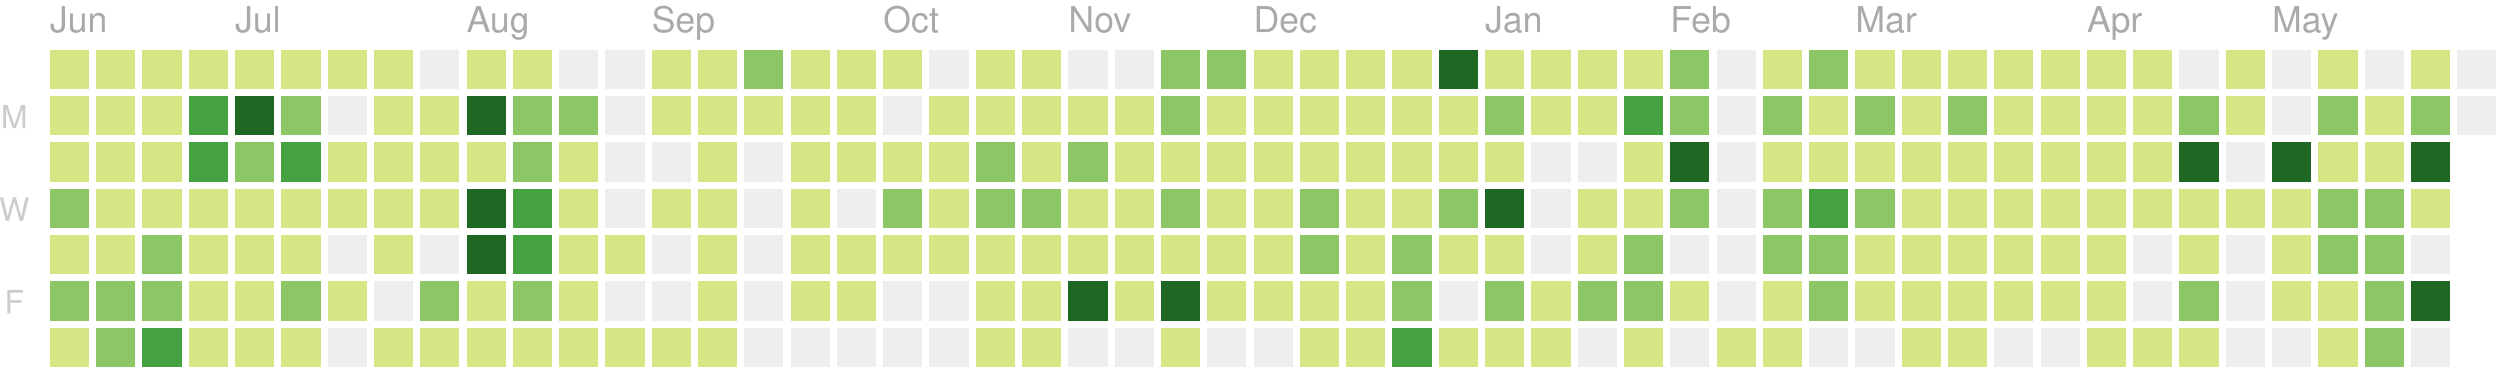
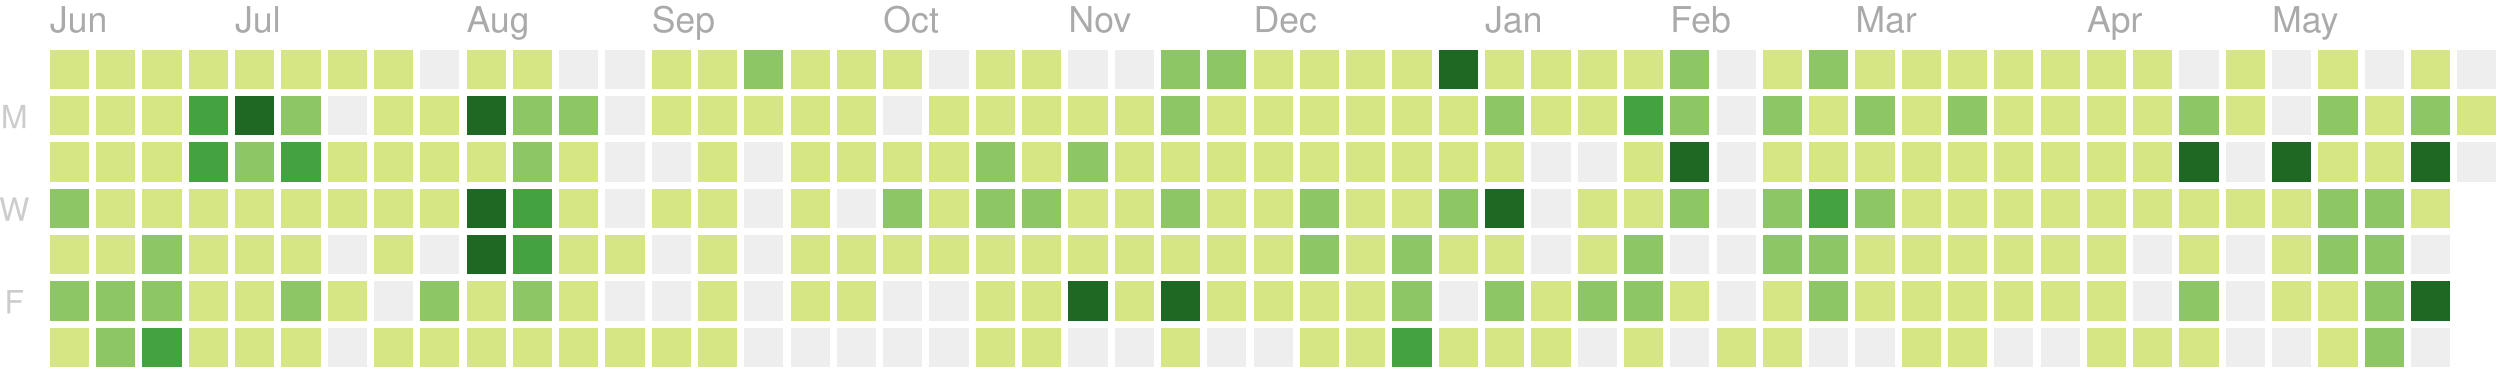
<svg xmlns="http://www.w3.org/2000/svg" version="1.1" width="702" height="104">
  <rect style="fill:#d6e685;shape-rendering:crispedges;" data-score="1" data-date="2018-06-03" x="14" y="14" width="11" height="11" />
  <rect style="fill:#d6e685;shape-rendering:crispedges;" data-score="1" data-date="2018-06-10" x="27" y="14" width="11" height="11" />
  <rect style="fill:#d6e685;shape-rendering:crispedges;" data-score="1" data-date="2018-06-17" x="40" y="14" width="11" height="11" />
  <rect style="fill:#d6e685;shape-rendering:crispedges;" data-score="8" data-date="2018-06-24" x="53" y="14" width="11" height="11" />
  <rect style="fill:#d6e685;shape-rendering:crispedges;" data-score="5" data-date="2018-07-01" x="66" y="14" width="11" height="11" />
  <rect style="fill:#d6e685;shape-rendering:crispedges;" data-score="3" data-date="2018-07-08" x="79" y="14" width="11" height="11" />
  <rect style="fill:#d6e685;shape-rendering:crispedges;" data-score="1" data-date="2018-07-15" x="92" y="14" width="11" height="11" />
  <rect style="fill:#d6e685;shape-rendering:crispedges;" data-score="2" data-date="2018-07-22" x="105" y="14" width="11" height="11" />
  <rect style="fill:#eeeeee;shape-rendering:crispedges;" data-score="0" data-date="2018-07-29" x="118" y="14" width="11" height="11" />
  <rect style="fill:#d6e685;shape-rendering:crispedges;" data-score="1" data-date="2018-08-05" x="131" y="14" width="11" height="11" />
  <rect style="fill:#d6e685;shape-rendering:crispedges;" data-score="3" data-date="2018-08-12" x="144" y="14" width="11" height="11" />
  <rect style="fill:#eeeeee;shape-rendering:crispedges;" data-score="0" data-date="2018-08-19" x="157" y="14" width="11" height="11" />
  <rect style="fill:#eeeeee;shape-rendering:crispedges;" data-score="0" data-date="2018-08-26" x="170" y="14" width="11" height="11" />
  <rect style="fill:#d6e685;shape-rendering:crispedges;" data-score="1" data-date="2018-09-02" x="183" y="14" width="11" height="11" />
  <rect style="fill:#d6e685;shape-rendering:crispedges;" data-score="5" data-date="2018-09-09" x="196" y="14" width="11" height="11" />
  <rect style="fill:#8cc665;shape-rendering:crispedges;" data-score="15" data-date="2018-09-16" x="209" y="14" width="11" height="11" />
  <rect style="fill:#d6e685;shape-rendering:crispedges;" data-score="6" data-date="2018-09-23" x="222" y="14" width="11" height="11" />
  <rect style="fill:#d6e685;shape-rendering:crispedges;" data-score="1" data-date="2018-09-30" x="235" y="14" width="11" height="11" />
  <rect style="fill:#d6e685;shape-rendering:crispedges;" data-score="2" data-date="2018-10-07" x="248" y="14" width="11" height="11" />
  <rect style="fill:#eeeeee;shape-rendering:crispedges;" data-score="0" data-date="2018-10-14" x="261" y="14" width="11" height="11" />
  <rect style="fill:#d6e685;shape-rendering:crispedges;" data-score="1" data-date="2018-10-21" x="274" y="14" width="11" height="11" />
  <rect style="fill:#d6e685;shape-rendering:crispedges;" data-score="10" data-date="2018-10-28" x="287" y="14" width="11" height="11" />
  <rect style="fill:#eeeeee;shape-rendering:crispedges;" data-score="0" data-date="2018-11-04" x="300" y="14" width="11" height="11" />
  <rect style="fill:#eeeeee;shape-rendering:crispedges;" data-score="0" data-date="2018-11-11" x="313" y="14" width="11" height="11" />
  <rect style="fill:#8cc665;shape-rendering:crispedges;" data-score="15" data-date="2018-11-18" x="326" y="14" width="11" height="11" />
  <rect style="fill:#8cc665;shape-rendering:crispedges;" data-score="17" data-date="2018-11-25" x="339" y="14" width="11" height="11" />
  <rect style="fill:#d6e685;shape-rendering:crispedges;" data-score="4" data-date="2018-12-02" x="352" y="14" width="11" height="11" />
  <rect style="fill:#d6e685;shape-rendering:crispedges;" data-score="2" data-date="2018-12-09" x="365" y="14" width="11" height="11" />
  <rect style="fill:#d6e685;shape-rendering:crispedges;" data-score="3" data-date="2018-12-16" x="378" y="14" width="11" height="11" />
  <rect style="fill:#d6e685;shape-rendering:crispedges;" data-score="4" data-date="2018-12-23" x="391" y="14" width="11" height="11" />
  <rect style="fill:#1e6823;shape-rendering:crispedges;" data-score="82" data-date="2018-12-30" x="404" y="14" width="11" height="11" />
  <rect style="fill:#d6e685;shape-rendering:crispedges;" data-score="7" data-date="2019-01-06" x="417" y="14" width="11" height="11" />
  <rect style="fill:#d6e685;shape-rendering:crispedges;" data-score="1" data-date="2019-01-13" x="430" y="14" width="11" height="11" />
  <rect style="fill:#d6e685;shape-rendering:crispedges;" data-score="8" data-date="2019-01-20" x="443" y="14" width="11" height="11" />
  <rect style="fill:#d6e685;shape-rendering:crispedges;" data-score="7" data-date="2019-01-27" x="456" y="14" width="11" height="11" />
  <rect style="fill:#8cc665;shape-rendering:crispedges;" data-score="20" data-date="2019-02-03" x="469" y="14" width="11" height="11" />
  <rect style="fill:#eeeeee;shape-rendering:crispedges;" data-score="0" data-date="2019-02-10" x="482" y="14" width="11" height="11" />
  <rect style="fill:#d6e685;shape-rendering:crispedges;" data-score="2" data-date="2019-02-17" x="495" y="14" width="11" height="11" />
  <rect style="fill:#8cc665;shape-rendering:crispedges;" data-score="13" data-date="2019-02-24" x="508" y="14" width="11" height="11" />
  <rect style="fill:#d6e685;shape-rendering:crispedges;" data-score="6" data-date="2019-03-03" x="521" y="14" width="11" height="11" />
  <rect style="fill:#d6e685;shape-rendering:crispedges;" data-score="6" data-date="2019-03-10" x="534" y="14" width="11" height="11" />
  <rect style="fill:#d6e685;shape-rendering:crispedges;" data-score="1" data-date="2019-03-17" x="547" y="14" width="11" height="11" />
  <rect style="fill:#d6e685;shape-rendering:crispedges;" data-score="4" data-date="2019-03-24" x="560" y="14" width="11" height="11" />
  <rect style="fill:#d6e685;shape-rendering:crispedges;" data-score="3" data-date="2019-03-31" x="573" y="14" width="11" height="11" />
  <rect style="fill:#d6e685;shape-rendering:crispedges;" data-score="2" data-date="2019-04-07" x="586" y="14" width="11" height="11" />
  <rect style="fill:#d6e685;shape-rendering:crispedges;" data-score="3" data-date="2019-04-14" x="599" y="14" width="11" height="11" />
  <rect style="fill:#eeeeee;shape-rendering:crispedges;" data-score="0" data-date="2019-04-21" x="612" y="14" width="11" height="11" />
  <rect style="fill:#d6e685;shape-rendering:crispedges;" data-score="9" data-date="2019-04-28" x="625" y="14" width="11" height="11" />
  <rect style="fill:#eeeeee;shape-rendering:crispedges;" data-score="0" data-date="2019-05-05" x="638" y="14" width="11" height="11" />
  <rect style="fill:#d6e685;shape-rendering:crispedges;" data-score="6" data-date="2019-05-12" x="651" y="14" width="11" height="11" />
  <rect style="fill:#eeeeee;shape-rendering:crispedges;" data-score="0" data-date="2019-05-19" x="664" y="14" width="11" height="11" />
  <rect style="fill:#d6e685;shape-rendering:crispedges;" data-score="4" data-date="2019-05-26" x="677" y="14" width="11" height="11" />
  <rect style="fill:#eeeeee;shape-rendering:crispedges;" data-score="0" data-date="2019-06-02" x="690" y="14" width="11" height="11" />
  <rect style="fill:#d6e685;shape-rendering:crispedges;" data-score="1" data-date="2018-06-04" x="14" y="27" width="11" height="11" />
  <rect style="fill:#d6e685;shape-rendering:crispedges;" data-score="4" data-date="2018-06-11" x="27" y="27" width="11" height="11" />
  <rect style="fill:#d6e685;shape-rendering:crispedges;" data-score="4" data-date="2018-06-18" x="40" y="27" width="11" height="11" />
  <rect style="fill:#44a340;shape-rendering:crispedges;" data-score="22" data-date="2018-06-25" x="53" y="27" width="11" height="11" />
  <rect style="fill:#1e6823;shape-rendering:crispedges;" data-score="31" data-date="2018-07-02" x="66" y="27" width="11" height="11" />
  <rect style="fill:#8cc665;shape-rendering:crispedges;" data-score="13" data-date="2018-07-09" x="79" y="27" width="11" height="11" />
  <rect style="fill:#eeeeee;shape-rendering:crispedges;" data-score="0" data-date="2018-07-16" x="92" y="27" width="11" height="11" />
  <rect style="fill:#d6e685;shape-rendering:crispedges;" data-score="3" data-date="2018-07-23" x="105" y="27" width="11" height="11" />
  <rect style="fill:#d6e685;shape-rendering:crispedges;" data-score="8" data-date="2018-07-30" x="118" y="27" width="11" height="11" />
  <rect style="fill:#1e6823;shape-rendering:crispedges;" data-score="42" data-date="2018-08-06" x="131" y="27" width="11" height="11" />
  <rect style="fill:#8cc665;shape-rendering:crispedges;" data-score="16" data-date="2018-08-13" x="144" y="27" width="11" height="11" />
  <rect style="fill:#8cc665;shape-rendering:crispedges;" data-score="14" data-date="2018-08-20" x="157" y="27" width="11" height="11" />
  <rect style="fill:#eeeeee;shape-rendering:crispedges;" data-score="0" data-date="2018-08-27" x="170" y="27" width="11" height="11" />
  <rect style="fill:#d6e685;shape-rendering:crispedges;" data-score="2" data-date="2018-09-03" x="183" y="27" width="11" height="11" />
  <rect style="fill:#d6e685;shape-rendering:crispedges;" data-score="4" data-date="2018-09-10" x="196" y="27" width="11" height="11" />
  <rect style="fill:#d6e685;shape-rendering:crispedges;" data-score="1" data-date="2018-09-17" x="209" y="27" width="11" height="11" />
  <rect style="fill:#d6e685;shape-rendering:crispedges;" data-score="7" data-date="2018-09-24" x="222" y="27" width="11" height="11" />
  <rect style="fill:#d6e685;shape-rendering:crispedges;" data-score="3" data-date="2018-10-01" x="235" y="27" width="11" height="11" />
  <rect style="fill:#eeeeee;shape-rendering:crispedges;" data-score="0" data-date="2018-10-08" x="248" y="27" width="11" height="11" />
  <rect style="fill:#d6e685;shape-rendering:crispedges;" data-score="1" data-date="2018-10-15" x="261" y="27" width="11" height="11" />
  <rect style="fill:#d6e685;shape-rendering:crispedges;" data-score="1" data-date="2018-10-22" x="274" y="27" width="11" height="11" />
  <rect style="fill:#d6e685;shape-rendering:crispedges;" data-score="9" data-date="2018-10-29" x="287" y="27" width="11" height="11" />
  <rect style="fill:#d6e685;shape-rendering:crispedges;" data-score="6" data-date="2018-11-05" x="300" y="27" width="11" height="11" />
  <rect style="fill:#d6e685;shape-rendering:crispedges;" data-score="10" data-date="2018-11-12" x="313" y="27" width="11" height="11" />
  <rect style="fill:#8cc665;shape-rendering:crispedges;" data-score="11" data-date="2018-11-19" x="326" y="27" width="11" height="11" />
  <rect style="fill:#d6e685;shape-rendering:crispedges;" data-score="10" data-date="2018-11-26" x="339" y="27" width="11" height="11" />
  <rect style="fill:#d6e685;shape-rendering:crispedges;" data-score="4" data-date="2018-12-03" x="352" y="27" width="11" height="11" />
  <rect style="fill:#d6e685;shape-rendering:crispedges;" data-score="8" data-date="2018-12-10" x="365" y="27" width="11" height="11" />
  <rect style="fill:#d6e685;shape-rendering:crispedges;" data-score="10" data-date="2018-12-17" x="378" y="27" width="11" height="11" />
  <rect style="fill:#d6e685;shape-rendering:crispedges;" data-score="4" data-date="2018-12-24" x="391" y="27" width="11" height="11" />
  <rect style="fill:#d6e685;shape-rendering:crispedges;" data-score="8" data-date="2018-12-31" x="404" y="27" width="11" height="11" />
  <rect style="fill:#8cc665;shape-rendering:crispedges;" data-score="12" data-date="2019-01-07" x="417" y="27" width="11" height="11" />
  <rect style="fill:#d6e685;shape-rendering:crispedges;" data-score="2" data-date="2019-01-14" x="430" y="27" width="11" height="11" />
  <rect style="fill:#d6e685;shape-rendering:crispedges;" data-score="6" data-date="2019-01-21" x="443" y="27" width="11" height="11" />
  <rect style="fill:#44a340;shape-rendering:crispedges;" data-score="26" data-date="2019-01-28" x="456" y="27" width="11" height="11" />
  <rect style="fill:#8cc665;shape-rendering:crispedges;" data-score="17" data-date="2019-02-04" x="469" y="27" width="11" height="11" />
  <rect style="fill:#eeeeee;shape-rendering:crispedges;" data-score="0" data-date="2019-02-11" x="482" y="27" width="11" height="11" />
  <rect style="fill:#8cc665;shape-rendering:crispedges;" data-score="14" data-date="2019-02-18" x="495" y="27" width="11" height="11" />
  <rect style="fill:#d6e685;shape-rendering:crispedges;" data-score="3" data-date="2019-02-25" x="508" y="27" width="11" height="11" />
  <rect style="fill:#8cc665;shape-rendering:crispedges;" data-score="11" data-date="2019-03-04" x="521" y="27" width="11" height="11" />
  <rect style="fill:#d6e685;shape-rendering:crispedges;" data-score="5" data-date="2019-03-11" x="534" y="27" width="11" height="11" />
  <rect style="fill:#8cc665;shape-rendering:crispedges;" data-score="11" data-date="2019-03-18" x="547" y="27" width="11" height="11" />
  <rect style="fill:#d6e685;shape-rendering:crispedges;" data-score="4" data-date="2019-03-25" x="560" y="27" width="11" height="11" />
  <rect style="fill:#d6e685;shape-rendering:crispedges;" data-score="2" data-date="2019-04-01" x="573" y="27" width="11" height="11" />
  <rect style="fill:#d6e685;shape-rendering:crispedges;" data-score="2" data-date="2019-04-08" x="586" y="27" width="11" height="11" />
  <rect style="fill:#d6e685;shape-rendering:crispedges;" data-score="2" data-date="2019-04-15" x="599" y="27" width="11" height="11" />
  <rect style="fill:#8cc665;shape-rendering:crispedges;" data-score="14" data-date="2019-04-22" x="612" y="27" width="11" height="11" />
  <rect style="fill:#d6e685;shape-rendering:crispedges;" data-score="7" data-date="2019-04-29" x="625" y="27" width="11" height="11" />
  <rect style="fill:#eeeeee;shape-rendering:crispedges;" data-score="0" data-date="2019-05-06" x="638" y="27" width="11" height="11" />
  <rect style="fill:#8cc665;shape-rendering:crispedges;" data-score="17" data-date="2019-05-13" x="651" y="27" width="11" height="11" />
  <rect style="fill:#d6e685;shape-rendering:crispedges;" data-score="7" data-date="2019-05-20" x="664" y="27" width="11" height="11" />
  <rect style="fill:#8cc665;shape-rendering:crispedges;" data-score="11" data-date="2019-05-27" x="677" y="27" width="11" height="11" />
-   <rect style="fill:#eeeeee;shape-rendering:crispedges;" data-score="0" data-date="2019-06-03" x="690" y="27" width="11" height="11" />
+   <rect style="fill:#d6e685;shape-rendering:crispedges;" data-score="2" data-date="2019-06-03" x="690" y="27" width="11" height="11" />
  <rect style="fill:#d6e685;shape-rendering:crispedges;" data-score="8" data-date="2018-06-05" x="14" y="40" width="11" height="11" />
  <rect style="fill:#d6e685;shape-rendering:crispedges;" data-score="7" data-date="2018-06-12" x="27" y="40" width="11" height="11" />
  <rect style="fill:#d6e685;shape-rendering:crispedges;" data-score="4" data-date="2018-06-19" x="40" y="40" width="11" height="11" />
  <rect style="fill:#44a340;shape-rendering:crispedges;" data-score="24" data-date="2018-06-26" x="53" y="40" width="11" height="11" />
  <rect style="fill:#8cc665;shape-rendering:crispedges;" data-score="18" data-date="2018-07-03" x="66" y="40" width="11" height="11" />
  <rect style="fill:#44a340;shape-rendering:crispedges;" data-score="25" data-date="2018-07-10" x="79" y="40" width="11" height="11" />
  <rect style="fill:#d6e685;shape-rendering:crispedges;" data-score="4" data-date="2018-07-17" x="92" y="40" width="11" height="11" />
  <rect style="fill:#d6e685;shape-rendering:crispedges;" data-score="5" data-date="2018-07-24" x="105" y="40" width="11" height="11" />
  <rect style="fill:#d6e685;shape-rendering:crispedges;" data-score="6" data-date="2018-07-31" x="118" y="40" width="11" height="11" />
  <rect style="fill:#d6e685;shape-rendering:crispedges;" data-score="9" data-date="2018-08-07" x="131" y="40" width="11" height="11" />
  <rect style="fill:#8cc665;shape-rendering:crispedges;" data-score="17" data-date="2018-08-14" x="144" y="40" width="11" height="11" />
  <rect style="fill:#d6e685;shape-rendering:crispedges;" data-score="6" data-date="2018-08-21" x="157" y="40" width="11" height="11" />
  <rect style="fill:#eeeeee;shape-rendering:crispedges;" data-score="0" data-date="2018-08-28" x="170" y="40" width="11" height="11" />
  <rect style="fill:#eeeeee;shape-rendering:crispedges;" data-score="0" data-date="2018-09-04" x="183" y="40" width="11" height="11" />
  <rect style="fill:#d6e685;shape-rendering:crispedges;" data-score="5" data-date="2018-09-11" x="196" y="40" width="11" height="11" />
  <rect style="fill:#eeeeee;shape-rendering:crispedges;" data-score="0" data-date="2018-09-18" x="209" y="40" width="11" height="11" />
  <rect style="fill:#d6e685;shape-rendering:crispedges;" data-score="1" data-date="2018-09-25" x="222" y="40" width="11" height="11" />
  <rect style="fill:#d6e685;shape-rendering:crispedges;" data-score="10" data-date="2018-10-02" x="235" y="40" width="11" height="11" />
  <rect style="fill:#d6e685;shape-rendering:crispedges;" data-score="5" data-date="2018-10-09" x="248" y="40" width="11" height="11" />
  <rect style="fill:#d6e685;shape-rendering:crispedges;" data-score="5" data-date="2018-10-16" x="261" y="40" width="11" height="11" />
  <rect style="fill:#8cc665;shape-rendering:crispedges;" data-score="13" data-date="2018-10-23" x="274" y="40" width="11" height="11" />
  <rect style="fill:#d6e685;shape-rendering:crispedges;" data-score="9" data-date="2018-10-30" x="287" y="40" width="11" height="11" />
  <rect style="fill:#8cc665;shape-rendering:crispedges;" data-score="19" data-date="2018-11-06" x="300" y="40" width="11" height="11" />
  <rect style="fill:#d6e685;shape-rendering:crispedges;" data-score="1" data-date="2018-11-13" x="313" y="40" width="11" height="11" />
  <rect style="fill:#d6e685;shape-rendering:crispedges;" data-score="8" data-date="2018-11-20" x="326" y="40" width="11" height="11" />
  <rect style="fill:#d6e685;shape-rendering:crispedges;" data-score="6" data-date="2018-11-27" x="339" y="40" width="11" height="11" />
  <rect style="fill:#d6e685;shape-rendering:crispedges;" data-score="7" data-date="2018-12-04" x="352" y="40" width="11" height="11" />
  <rect style="fill:#d6e685;shape-rendering:crispedges;" data-score="5" data-date="2018-12-11" x="365" y="40" width="11" height="11" />
  <rect style="fill:#d6e685;shape-rendering:crispedges;" data-score="7" data-date="2018-12-18" x="378" y="40" width="11" height="11" />
  <rect style="fill:#d6e685;shape-rendering:crispedges;" data-score="2" data-date="2018-12-25" x="391" y="40" width="11" height="11" />
  <rect style="fill:#d6e685;shape-rendering:crispedges;" data-score="10" data-date="2019-01-01" x="404" y="40" width="11" height="11" />
  <rect style="fill:#d6e685;shape-rendering:crispedges;" data-score="4" data-date="2019-01-08" x="417" y="40" width="11" height="11" />
  <rect style="fill:#eeeeee;shape-rendering:crispedges;" data-score="0" data-date="2019-01-15" x="430" y="40" width="11" height="11" />
  <rect style="fill:#eeeeee;shape-rendering:crispedges;" data-score="0" data-date="2019-01-22" x="443" y="40" width="11" height="11" />
  <rect style="fill:#d6e685;shape-rendering:crispedges;" data-score="9" data-date="2019-01-29" x="456" y="40" width="11" height="11" />
  <rect style="fill:#1e6823;shape-rendering:crispedges;" data-score="35" data-date="2019-02-05" x="469" y="40" width="11" height="11" />
  <rect style="fill:#eeeeee;shape-rendering:crispedges;" data-score="0" data-date="2019-02-12" x="482" y="40" width="11" height="11" />
  <rect style="fill:#d6e685;shape-rendering:crispedges;" data-score="2" data-date="2019-02-19" x="495" y="40" width="11" height="11" />
  <rect style="fill:#d6e685;shape-rendering:crispedges;" data-score="3" data-date="2019-02-26" x="508" y="40" width="11" height="11" />
  <rect style="fill:#d6e685;shape-rendering:crispedges;" data-score="3" data-date="2019-03-05" x="521" y="40" width="11" height="11" />
  <rect style="fill:#d6e685;shape-rendering:crispedges;" data-score="2" data-date="2019-03-12" x="534" y="40" width="11" height="11" />
  <rect style="fill:#d6e685;shape-rendering:crispedges;" data-score="8" data-date="2019-03-19" x="547" y="40" width="11" height="11" />
  <rect style="fill:#d6e685;shape-rendering:crispedges;" data-score="3" data-date="2019-03-26" x="560" y="40" width="11" height="11" />
  <rect style="fill:#d6e685;shape-rendering:crispedges;" data-score="9" data-date="2019-04-02" x="573" y="40" width="11" height="11" />
  <rect style="fill:#d6e685;shape-rendering:crispedges;" data-score="4" data-date="2019-04-09" x="586" y="40" width="11" height="11" />
  <rect style="fill:#d6e685;shape-rendering:crispedges;" data-score="3" data-date="2019-04-16" x="599" y="40" width="11" height="11" />
  <rect style="fill:#1e6823;shape-rendering:crispedges;" data-score="35" data-date="2019-04-23" x="612" y="40" width="11" height="11" />
  <rect style="fill:#eeeeee;shape-rendering:crispedges;" data-score="0" data-date="2019-04-30" x="625" y="40" width="11" height="11" />
  <rect style="fill:#1e6823;shape-rendering:crispedges;" data-score="32" data-date="2019-05-07" x="638" y="40" width="11" height="11" />
  <rect style="fill:#d6e685;shape-rendering:crispedges;" data-score="7" data-date="2019-05-14" x="651" y="40" width="11" height="11" />
  <rect style="fill:#d6e685;shape-rendering:crispedges;" data-score="4" data-date="2019-05-21" x="664" y="40" width="11" height="11" />
  <rect style="fill:#1e6823;shape-rendering:crispedges;" data-score="33" data-date="2019-05-28" x="677" y="40" width="11" height="11" />
+   <rect style="fill:#eeeeee;shape-rendering:crispedges;" data-score="0" data-date="2019-06-04" x="690" y="40" width="11" height="11" />
  <rect style="fill:#8cc665;shape-rendering:crispedges;" data-score="14" data-date="2018-06-06" x="14" y="53" width="11" height="11" />
  <rect style="fill:#d6e685;shape-rendering:crispedges;" data-score="8" data-date="2018-06-13" x="27" y="53" width="11" height="11" />
  <rect style="fill:#d6e685;shape-rendering:crispedges;" data-score="3" data-date="2018-06-20" x="40" y="53" width="11" height="11" />
  <rect style="fill:#d6e685;shape-rendering:crispedges;" data-score="7" data-date="2018-06-27" x="53" y="53" width="11" height="11" />
  <rect style="fill:#d6e685;shape-rendering:crispedges;" data-score="1" data-date="2018-07-04" x="66" y="53" width="11" height="11" />
  <rect style="fill:#d6e685;shape-rendering:crispedges;" data-score="4" data-date="2018-07-11" x="79" y="53" width="11" height="11" />
  <rect style="fill:#d6e685;shape-rendering:crispedges;" data-score="1" data-date="2018-07-18" x="92" y="53" width="11" height="11" />
  <rect style="fill:#d6e685;shape-rendering:crispedges;" data-score="3" data-date="2018-07-25" x="105" y="53" width="11" height="11" />
  <rect style="fill:#d6e685;shape-rendering:crispedges;" data-score="10" data-date="2018-08-01" x="118" y="53" width="11" height="11" />
  <rect style="fill:#1e6823;shape-rendering:crispedges;" data-score="40" data-date="2018-08-08" x="131" y="53" width="11" height="11" />
  <rect style="fill:#44a340;shape-rendering:crispedges;" data-score="27" data-date="2018-08-15" x="144" y="53" width="11" height="11" />
  <rect style="fill:#d6e685;shape-rendering:crispedges;" data-score="3" data-date="2018-08-22" x="157" y="53" width="11" height="11" />
  <rect style="fill:#eeeeee;shape-rendering:crispedges;" data-score="0" data-date="2018-08-29" x="170" y="53" width="11" height="11" />
  <rect style="fill:#d6e685;shape-rendering:crispedges;" data-score="1" data-date="2018-09-05" x="183" y="53" width="11" height="11" />
  <rect style="fill:#d6e685;shape-rendering:crispedges;" data-score="2" data-date="2018-09-12" x="196" y="53" width="11" height="11" />
  <rect style="fill:#eeeeee;shape-rendering:crispedges;" data-score="0" data-date="2018-09-19" x="209" y="53" width="11" height="11" />
  <rect style="fill:#d6e685;shape-rendering:crispedges;" data-score="1" data-date="2018-09-26" x="222" y="53" width="11" height="11" />
  <rect style="fill:#eeeeee;shape-rendering:crispedges;" data-score="0" data-date="2018-10-03" x="235" y="53" width="11" height="11" />
  <rect style="fill:#8cc665;shape-rendering:crispedges;" data-score="19" data-date="2018-10-10" x="248" y="53" width="11" height="11" />
  <rect style="fill:#d6e685;shape-rendering:crispedges;" data-score="3" data-date="2018-10-17" x="261" y="53" width="11" height="11" />
  <rect style="fill:#8cc665;shape-rendering:crispedges;" data-score="12" data-date="2018-10-24" x="274" y="53" width="11" height="11" />
  <rect style="fill:#8cc665;shape-rendering:crispedges;" data-score="13" data-date="2018-10-31" x="287" y="53" width="11" height="11" />
  <rect style="fill:#d6e685;shape-rendering:crispedges;" data-score="6" data-date="2018-11-07" x="300" y="53" width="11" height="11" />
  <rect style="fill:#d6e685;shape-rendering:crispedges;" data-score="3" data-date="2018-11-14" x="313" y="53" width="11" height="11" />
  <rect style="fill:#8cc665;shape-rendering:crispedges;" data-score="14" data-date="2018-11-21" x="326" y="53" width="11" height="11" />
  <rect style="fill:#d6e685;shape-rendering:crispedges;" data-score="7" data-date="2018-11-28" x="339" y="53" width="11" height="11" />
  <rect style="fill:#d6e685;shape-rendering:crispedges;" data-score="10" data-date="2018-12-05" x="352" y="53" width="11" height="11" />
  <rect style="fill:#8cc665;shape-rendering:crispedges;" data-score="13" data-date="2018-12-12" x="365" y="53" width="11" height="11" />
  <rect style="fill:#d6e685;shape-rendering:crispedges;" data-score="9" data-date="2018-12-19" x="378" y="53" width="11" height="11" />
  <rect style="fill:#d6e685;shape-rendering:crispedges;" data-score="2" data-date="2018-12-26" x="391" y="53" width="11" height="11" />
  <rect style="fill:#8cc665;shape-rendering:crispedges;" data-score="11" data-date="2019-01-02" x="404" y="53" width="11" height="11" />
  <rect style="fill:#1e6823;shape-rendering:crispedges;" data-score="32" data-date="2019-01-09" x="417" y="53" width="11" height="11" />
  <rect style="fill:#eeeeee;shape-rendering:crispedges;" data-score="0" data-date="2019-01-16" x="430" y="53" width="11" height="11" />
  <rect style="fill:#d6e685;shape-rendering:crispedges;" data-score="6" data-date="2019-01-23" x="443" y="53" width="11" height="11" />
  <rect style="fill:#d6e685;shape-rendering:crispedges;" data-score="9" data-date="2019-01-30" x="456" y="53" width="11" height="11" />
  <rect style="fill:#8cc665;shape-rendering:crispedges;" data-score="13" data-date="2019-02-06" x="469" y="53" width="11" height="11" />
  <rect style="fill:#eeeeee;shape-rendering:crispedges;" data-score="0" data-date="2019-02-13" x="482" y="53" width="11" height="11" />
  <rect style="fill:#8cc665;shape-rendering:crispedges;" data-score="12" data-date="2019-02-20" x="495" y="53" width="11" height="11" />
  <rect style="fill:#44a340;shape-rendering:crispedges;" data-score="30" data-date="2019-02-27" x="508" y="53" width="11" height="11" />
  <rect style="fill:#8cc665;shape-rendering:crispedges;" data-score="14" data-date="2019-03-06" x="521" y="53" width="11" height="11" />
  <rect style="fill:#d6e685;shape-rendering:crispedges;" data-score="3" data-date="2019-03-13" x="534" y="53" width="11" height="11" />
  <rect style="fill:#d6e685;shape-rendering:crispedges;" data-score="4" data-date="2019-03-20" x="547" y="53" width="11" height="11" />
  <rect style="fill:#d6e685;shape-rendering:crispedges;" data-score="2" data-date="2019-03-27" x="560" y="53" width="11" height="11" />
  <rect style="fill:#d6e685;shape-rendering:crispedges;" data-score="3" data-date="2019-04-03" x="573" y="53" width="11" height="11" />
  <rect style="fill:#d6e685;shape-rendering:crispedges;" data-score="6" data-date="2019-04-10" x="586" y="53" width="11" height="11" />
  <rect style="fill:#d6e685;shape-rendering:crispedges;" data-score="5" data-date="2019-04-17" x="599" y="53" width="11" height="11" />
  <rect style="fill:#d6e685;shape-rendering:crispedges;" data-score="4" data-date="2019-04-24" x="612" y="53" width="11" height="11" />
  <rect style="fill:#d6e685;shape-rendering:crispedges;" data-score="2" data-date="2019-05-01" x="625" y="53" width="11" height="11" />
  <rect style="fill:#d6e685;shape-rendering:crispedges;" data-score="4" data-date="2019-05-08" x="638" y="53" width="11" height="11" />
  <rect style="fill:#8cc665;shape-rendering:crispedges;" data-score="15" data-date="2019-05-15" x="651" y="53" width="11" height="11" />
  <rect style="fill:#8cc665;shape-rendering:crispedges;" data-score="11" data-date="2019-05-22" x="664" y="53" width="11" height="11" />
  <rect style="fill:#d6e685;shape-rendering:crispedges;" data-score="6" data-date="2019-05-29" x="677" y="53" width="11" height="11" />
  <rect style="fill:#d6e685;shape-rendering:crispedges;" data-score="5" data-date="2018-06-07" x="14" y="66" width="11" height="11" />
  <rect style="fill:#d6e685;shape-rendering:crispedges;" data-score="3" data-date="2018-06-14" x="27" y="66" width="11" height="11" />
  <rect style="fill:#8cc665;shape-rendering:crispedges;" data-score="12" data-date="2018-06-21" x="40" y="66" width="11" height="11" />
  <rect style="fill:#d6e685;shape-rendering:crispedges;" data-score="1" data-date="2018-06-28" x="53" y="66" width="11" height="11" />
  <rect style="fill:#d6e685;shape-rendering:crispedges;" data-score="2" data-date="2018-07-05" x="66" y="66" width="11" height="11" />
  <rect style="fill:#d6e685;shape-rendering:crispedges;" data-score="5" data-date="2018-07-12" x="79" y="66" width="11" height="11" />
  <rect style="fill:#eeeeee;shape-rendering:crispedges;" data-score="0" data-date="2018-07-19" x="92" y="66" width="11" height="11" />
  <rect style="fill:#d6e685;shape-rendering:crispedges;" data-score="2" data-date="2018-07-26" x="105" y="66" width="11" height="11" />
  <rect style="fill:#eeeeee;shape-rendering:crispedges;" data-score="0" data-date="2018-08-02" x="118" y="66" width="11" height="11" />
  <rect style="fill:#1e6823;shape-rendering:crispedges;" data-score="36" data-date="2018-08-09" x="131" y="66" width="11" height="11" />
  <rect style="fill:#44a340;shape-rendering:crispedges;" data-score="21" data-date="2018-08-16" x="144" y="66" width="11" height="11" />
  <rect style="fill:#d6e685;shape-rendering:crispedges;" data-score="4" data-date="2018-08-23" x="157" y="66" width="11" height="11" />
  <rect style="fill:#d6e685;shape-rendering:crispedges;" data-score="6" data-date="2018-08-30" x="170" y="66" width="11" height="11" />
  <rect style="fill:#eeeeee;shape-rendering:crispedges;" data-score="0" data-date="2018-09-06" x="183" y="66" width="11" height="11" />
  <rect style="fill:#d6e685;shape-rendering:crispedges;" data-score="1" data-date="2018-09-13" x="196" y="66" width="11" height="11" />
  <rect style="fill:#eeeeee;shape-rendering:crispedges;" data-score="0" data-date="2018-09-20" x="209" y="66" width="11" height="11" />
  <rect style="fill:#d6e685;shape-rendering:crispedges;" data-score="1" data-date="2018-09-27" x="222" y="66" width="11" height="11" />
  <rect style="fill:#d6e685;shape-rendering:crispedges;" data-score="7" data-date="2018-10-04" x="235" y="66" width="11" height="11" />
  <rect style="fill:#d6e685;shape-rendering:crispedges;" data-score="4" data-date="2018-10-11" x="248" y="66" width="11" height="11" />
  <rect style="fill:#d6e685;shape-rendering:crispedges;" data-score="4" data-date="2018-10-18" x="261" y="66" width="11" height="11" />
  <rect style="fill:#d6e685;shape-rendering:crispedges;" data-score="7" data-date="2018-10-25" x="274" y="66" width="11" height="11" />
  <rect style="fill:#d6e685;shape-rendering:crispedges;" data-score="7" data-date="2018-11-01" x="287" y="66" width="11" height="11" />
  <rect style="fill:#d6e685;shape-rendering:crispedges;" data-score="5" data-date="2018-11-08" x="300" y="66" width="11" height="11" />
  <rect style="fill:#d6e685;shape-rendering:crispedges;" data-score="3" data-date="2018-11-15" x="313" y="66" width="11" height="11" />
  <rect style="fill:#d6e685;shape-rendering:crispedges;" data-score="1" data-date="2018-11-22" x="326" y="66" width="11" height="11" />
  <rect style="fill:#d6e685;shape-rendering:crispedges;" data-score="6" data-date="2018-11-29" x="339" y="66" width="11" height="11" />
  <rect style="fill:#d6e685;shape-rendering:crispedges;" data-score="2" data-date="2018-12-06" x="352" y="66" width="11" height="11" />
  <rect style="fill:#8cc665;shape-rendering:crispedges;" data-score="17" data-date="2018-12-13" x="365" y="66" width="11" height="11" />
  <rect style="fill:#d6e685;shape-rendering:crispedges;" data-score="10" data-date="2018-12-20" x="378" y="66" width="11" height="11" />
  <rect style="fill:#8cc665;shape-rendering:crispedges;" data-score="15" data-date="2018-12-27" x="391" y="66" width="11" height="11" />
  <rect style="fill:#d6e685;shape-rendering:crispedges;" data-score="6" data-date="2019-01-03" x="404" y="66" width="11" height="11" />
  <rect style="fill:#d6e685;shape-rendering:crispedges;" data-score="6" data-date="2019-01-10" x="417" y="66" width="11" height="11" />
  <rect style="fill:#eeeeee;shape-rendering:crispedges;" data-score="0" data-date="2019-01-17" x="430" y="66" width="11" height="11" />
  <rect style="fill:#d6e685;shape-rendering:crispedges;" data-score="5" data-date="2019-01-24" x="443" y="66" width="11" height="11" />
  <rect style="fill:#8cc665;shape-rendering:crispedges;" data-score="17" data-date="2019-01-31" x="456" y="66" width="11" height="11" />
  <rect style="fill:#eeeeee;shape-rendering:crispedges;" data-score="0" data-date="2019-02-07" x="469" y="66" width="11" height="11" />
  <rect style="fill:#eeeeee;shape-rendering:crispedges;" data-score="0" data-date="2019-02-14" x="482" y="66" width="11" height="11" />
  <rect style="fill:#8cc665;shape-rendering:crispedges;" data-score="12" data-date="2019-02-21" x="495" y="66" width="11" height="11" />
  <rect style="fill:#8cc665;shape-rendering:crispedges;" data-score="12" data-date="2019-02-28" x="508" y="66" width="11" height="11" />
  <rect style="fill:#d6e685;shape-rendering:crispedges;" data-score="6" data-date="2019-03-07" x="521" y="66" width="11" height="11" />
  <rect style="fill:#d6e685;shape-rendering:crispedges;" data-score="8" data-date="2019-03-14" x="534" y="66" width="11" height="11" />
  <rect style="fill:#d6e685;shape-rendering:crispedges;" data-score="1" data-date="2019-03-21" x="547" y="66" width="11" height="11" />
  <rect style="fill:#d6e685;shape-rendering:crispedges;" data-score="2" data-date="2019-03-28" x="560" y="66" width="11" height="11" />
  <rect style="fill:#d6e685;shape-rendering:crispedges;" data-score="2" data-date="2019-04-04" x="573" y="66" width="11" height="11" />
  <rect style="fill:#d6e685;shape-rendering:crispedges;" data-score="4" data-date="2019-04-11" x="586" y="66" width="11" height="11" />
  <rect style="fill:#eeeeee;shape-rendering:crispedges;" data-score="0" data-date="2019-04-18" x="599" y="66" width="11" height="11" />
  <rect style="fill:#d6e685;shape-rendering:crispedges;" data-score="1" data-date="2019-04-25" x="612" y="66" width="11" height="11" />
  <rect style="fill:#eeeeee;shape-rendering:crispedges;" data-score="0" data-date="2019-05-02" x="625" y="66" width="11" height="11" />
  <rect style="fill:#d6e685;shape-rendering:crispedges;" data-score="1" data-date="2019-05-09" x="638" y="66" width="11" height="11" />
  <rect style="fill:#8cc665;shape-rendering:crispedges;" data-score="19" data-date="2019-05-16" x="651" y="66" width="11" height="11" />
  <rect style="fill:#8cc665;shape-rendering:crispedges;" data-score="17" data-date="2019-05-23" x="664" y="66" width="11" height="11" />
  <rect style="fill:#eeeeee;shape-rendering:crispedges;" data-score="0" data-date="2019-05-30" x="677" y="66" width="11" height="11" />
  <rect style="fill:#8cc665;shape-rendering:crispedges;" data-score="15" data-date="2018-06-08" x="14" y="79" width="11" height="11" />
  <rect style="fill:#8cc665;shape-rendering:crispedges;" data-score="15" data-date="2018-06-15" x="27" y="79" width="11" height="11" />
  <rect style="fill:#8cc665;shape-rendering:crispedges;" data-score="11" data-date="2018-06-22" x="40" y="79" width="11" height="11" />
  <rect style="fill:#d6e685;shape-rendering:crispedges;" data-score="7" data-date="2018-06-29" x="53" y="79" width="11" height="11" />
  <rect style="fill:#d6e685;shape-rendering:crispedges;" data-score="7" data-date="2018-07-06" x="66" y="79" width="11" height="11" />
  <rect style="fill:#8cc665;shape-rendering:crispedges;" data-score="11" data-date="2018-07-13" x="79" y="79" width="11" height="11" />
  <rect style="fill:#d6e685;shape-rendering:crispedges;" data-score="3" data-date="2018-07-20" x="92" y="79" width="11" height="11" />
  <rect style="fill:#eeeeee;shape-rendering:crispedges;" data-score="0" data-date="2018-07-27" x="105" y="79" width="11" height="11" />
  <rect style="fill:#8cc665;shape-rendering:crispedges;" data-score="13" data-date="2018-08-03" x="118" y="79" width="11" height="11" />
  <rect style="fill:#d6e685;shape-rendering:crispedges;" data-score="5" data-date="2018-08-10" x="131" y="79" width="11" height="11" />
  <rect style="fill:#8cc665;shape-rendering:crispedges;" data-score="11" data-date="2018-08-17" x="144" y="79" width="11" height="11" />
  <rect style="fill:#d6e685;shape-rendering:crispedges;" data-score="8" data-date="2018-08-24" x="157" y="79" width="11" height="11" />
  <rect style="fill:#eeeeee;shape-rendering:crispedges;" data-score="0" data-date="2018-08-31" x="170" y="79" width="11" height="11" />
  <rect style="fill:#eeeeee;shape-rendering:crispedges;" data-score="0" data-date="2018-09-07" x="183" y="79" width="11" height="11" />
  <rect style="fill:#d6e685;shape-rendering:crispedges;" data-score="2" data-date="2018-09-14" x="196" y="79" width="11" height="11" />
  <rect style="fill:#eeeeee;shape-rendering:crispedges;" data-score="0" data-date="2018-09-21" x="209" y="79" width="11" height="11" />
  <rect style="fill:#d6e685;shape-rendering:crispedges;" data-score="1" data-date="2018-09-28" x="222" y="79" width="11" height="11" />
  <rect style="fill:#d6e685;shape-rendering:crispedges;" data-score="6" data-date="2018-10-05" x="235" y="79" width="11" height="11" />
  <rect style="fill:#eeeeee;shape-rendering:crispedges;" data-score="0" data-date="2018-10-12" x="248" y="79" width="11" height="11" />
  <rect style="fill:#eeeeee;shape-rendering:crispedges;" data-score="0" data-date="2018-10-19" x="261" y="79" width="11" height="11" />
  <rect style="fill:#d6e685;shape-rendering:crispedges;" data-score="3" data-date="2018-10-26" x="274" y="79" width="11" height="11" />
  <rect style="fill:#d6e685;shape-rendering:crispedges;" data-score="7" data-date="2018-11-02" x="287" y="79" width="11" height="11" />
  <rect style="fill:#1e6823;shape-rendering:crispedges;" data-score="43" data-date="2018-11-09" x="300" y="79" width="11" height="11" />
  <rect style="fill:#d6e685;shape-rendering:crispedges;" data-score="5" data-date="2018-11-16" x="313" y="79" width="11" height="11" />
  <rect style="fill:#1e6823;shape-rendering:crispedges;" data-score="42" data-date="2018-11-23" x="326" y="79" width="11" height="11" />
  <rect style="fill:#d6e685;shape-rendering:crispedges;" data-score="7" data-date="2018-11-30" x="339" y="79" width="11" height="11" />
  <rect style="fill:#d6e685;shape-rendering:crispedges;" data-score="5" data-date="2018-12-07" x="352" y="79" width="11" height="11" />
  <rect style="fill:#d6e685;shape-rendering:crispedges;" data-score="5" data-date="2018-12-14" x="365" y="79" width="11" height="11" />
  <rect style="fill:#d6e685;shape-rendering:crispedges;" data-score="2" data-date="2018-12-21" x="378" y="79" width="11" height="11" />
  <rect style="fill:#8cc665;shape-rendering:crispedges;" data-score="11" data-date="2018-12-28" x="391" y="79" width="11" height="11" />
  <rect style="fill:#eeeeee;shape-rendering:crispedges;" data-score="0" data-date="2019-01-04" x="404" y="79" width="11" height="11" />
  <rect style="fill:#8cc665;shape-rendering:crispedges;" data-score="18" data-date="2019-01-11" x="417" y="79" width="11" height="11" />
  <rect style="fill:#d6e685;shape-rendering:crispedges;" data-score="4" data-date="2019-01-18" x="430" y="79" width="11" height="11" />
  <rect style="fill:#8cc665;shape-rendering:crispedges;" data-score="13" data-date="2019-01-25" x="443" y="79" width="11" height="11" />
  <rect style="fill:#8cc665;shape-rendering:crispedges;" data-score="16" data-date="2019-02-01" x="456" y="79" width="11" height="11" />
  <rect style="fill:#d6e685;shape-rendering:crispedges;" data-score="1" data-date="2019-02-08" x="469" y="79" width="11" height="11" />
  <rect style="fill:#eeeeee;shape-rendering:crispedges;" data-score="0" data-date="2019-02-15" x="482" y="79" width="11" height="11" />
  <rect style="fill:#d6e685;shape-rendering:crispedges;" data-score="2" data-date="2019-02-22" x="495" y="79" width="11" height="11" />
  <rect style="fill:#8cc665;shape-rendering:crispedges;" data-score="19" data-date="2019-03-01" x="508" y="79" width="11" height="11" />
  <rect style="fill:#d6e685;shape-rendering:crispedges;" data-score="1" data-date="2019-03-08" x="521" y="79" width="11" height="11" />
  <rect style="fill:#d6e685;shape-rendering:crispedges;" data-score="6" data-date="2019-03-15" x="534" y="79" width="11" height="11" />
  <rect style="fill:#d6e685;shape-rendering:crispedges;" data-score="10" data-date="2019-03-22" x="547" y="79" width="11" height="11" />
  <rect style="fill:#d6e685;shape-rendering:crispedges;" data-score="2" data-date="2019-03-29" x="560" y="79" width="11" height="11" />
  <rect style="fill:#d6e685;shape-rendering:crispedges;" data-score="2" data-date="2019-04-05" x="573" y="79" width="11" height="11" />
  <rect style="fill:#d6e685;shape-rendering:crispedges;" data-score="8" data-date="2019-04-12" x="586" y="79" width="11" height="11" />
  <rect style="fill:#eeeeee;shape-rendering:crispedges;" data-score="0" data-date="2019-04-19" x="599" y="79" width="11" height="11" />
  <rect style="fill:#8cc665;shape-rendering:crispedges;" data-score="16" data-date="2019-04-26" x="612" y="79" width="11" height="11" />
  <rect style="fill:#eeeeee;shape-rendering:crispedges;" data-score="0" data-date="2019-05-03" x="625" y="79" width="11" height="11" />
  <rect style="fill:#d6e685;shape-rendering:crispedges;" data-score="7" data-date="2019-05-10" x="638" y="79" width="11" height="11" />
  <rect style="fill:#d6e685;shape-rendering:crispedges;" data-score="10" data-date="2019-05-17" x="651" y="79" width="11" height="11" />
  <rect style="fill:#8cc665;shape-rendering:crispedges;" data-score="16" data-date="2019-05-24" x="664" y="79" width="11" height="11" />
  <rect style="fill:#1e6823;shape-rendering:crispedges;" data-score="32" data-date="2019-05-31" x="677" y="79" width="11" height="11" />
  <rect style="fill:#d6e685;shape-rendering:crispedges;" data-score="2" data-date="2018-06-09" x="14" y="92" width="11" height="11" />
  <rect style="fill:#8cc665;shape-rendering:crispedges;" data-score="12" data-date="2018-06-16" x="27" y="92" width="11" height="11" />
  <rect style="fill:#44a340;shape-rendering:crispedges;" data-score="30" data-date="2018-06-23" x="40" y="92" width="11" height="11" />
  <rect style="fill:#d6e685;shape-rendering:crispedges;" data-score="1" data-date="2018-06-30" x="53" y="92" width="11" height="11" />
  <rect style="fill:#d6e685;shape-rendering:crispedges;" data-score="1" data-date="2018-07-07" x="66" y="92" width="11" height="11" />
  <rect style="fill:#d6e685;shape-rendering:crispedges;" data-score="1" data-date="2018-07-14" x="79" y="92" width="11" height="11" />
  <rect style="fill:#eeeeee;shape-rendering:crispedges;" data-score="0" data-date="2018-07-21" x="92" y="92" width="11" height="11" />
  <rect style="fill:#d6e685;shape-rendering:crispedges;" data-score="2" data-date="2018-07-28" x="105" y="92" width="11" height="11" />
  <rect style="fill:#d6e685;shape-rendering:crispedges;" data-score="5" data-date="2018-08-04" x="118" y="92" width="11" height="11" />
  <rect style="fill:#d6e685;shape-rendering:crispedges;" data-score="1" data-date="2018-08-11" x="131" y="92" width="11" height="11" />
  <rect style="fill:#d6e685;shape-rendering:crispedges;" data-score="2" data-date="2018-08-18" x="144" y="92" width="11" height="11" />
  <rect style="fill:#d6e685;shape-rendering:crispedges;" data-score="3" data-date="2018-08-25" x="157" y="92" width="11" height="11" />
  <rect style="fill:#d6e685;shape-rendering:crispedges;" data-score="3" data-date="2018-09-01" x="170" y="92" width="11" height="11" />
  <rect style="fill:#d6e685;shape-rendering:crispedges;" data-score="2" data-date="2018-09-08" x="183" y="92" width="11" height="11" />
  <rect style="fill:#d6e685;shape-rendering:crispedges;" data-score="6" data-date="2018-09-15" x="196" y="92" width="11" height="11" />
  <rect style="fill:#eeeeee;shape-rendering:crispedges;" data-score="0" data-date="2018-09-22" x="209" y="92" width="11" height="11" />
  <rect style="fill:#eeeeee;shape-rendering:crispedges;" data-score="0" data-date="2018-09-29" x="222" y="92" width="11" height="11" />
  <rect style="fill:#eeeeee;shape-rendering:crispedges;" data-score="0" data-date="2018-10-06" x="235" y="92" width="11" height="11" />
  <rect style="fill:#eeeeee;shape-rendering:crispedges;" data-score="0" data-date="2018-10-13" x="248" y="92" width="11" height="11" />
  <rect style="fill:#eeeeee;shape-rendering:crispedges;" data-score="0" data-date="2018-10-20" x="261" y="92" width="11" height="11" />
  <rect style="fill:#d6e685;shape-rendering:crispedges;" data-score="2" data-date="2018-10-27" x="274" y="92" width="11" height="11" />
  <rect style="fill:#d6e685;shape-rendering:crispedges;" data-score="1" data-date="2018-11-03" x="287" y="92" width="11" height="11" />
  <rect style="fill:#eeeeee;shape-rendering:crispedges;" data-score="0" data-date="2018-11-10" x="300" y="92" width="11" height="11" />
  <rect style="fill:#eeeeee;shape-rendering:crispedges;" data-score="0" data-date="2018-11-17" x="313" y="92" width="11" height="11" />
  <rect style="fill:#d6e685;shape-rendering:crispedges;" data-score="10" data-date="2018-11-24" x="326" y="92" width="11" height="11" />
  <rect style="fill:#eeeeee;shape-rendering:crispedges;" data-score="0" data-date="2018-12-01" x="339" y="92" width="11" height="11" />
  <rect style="fill:#eeeeee;shape-rendering:crispedges;" data-score="0" data-date="2018-12-08" x="352" y="92" width="11" height="11" />
  <rect style="fill:#d6e685;shape-rendering:crispedges;" data-score="3" data-date="2018-12-15" x="365" y="92" width="11" height="11" />
  <rect style="fill:#d6e685;shape-rendering:crispedges;" data-score="2" data-date="2018-12-22" x="378" y="92" width="11" height="11" />
  <rect style="fill:#44a340;shape-rendering:crispedges;" data-score="22" data-date="2018-12-29" x="391" y="92" width="11" height="11" />
  <rect style="fill:#d6e685;shape-rendering:crispedges;" data-score="2" data-date="2019-01-05" x="404" y="92" width="11" height="11" />
  <rect style="fill:#d6e685;shape-rendering:crispedges;" data-score="5" data-date="2019-01-12" x="417" y="92" width="11" height="11" />
  <rect style="fill:#d6e685;shape-rendering:crispedges;" data-score="6" data-date="2019-01-19" x="430" y="92" width="11" height="11" />
  <rect style="fill:#eeeeee;shape-rendering:crispedges;" data-score="0" data-date="2019-01-26" x="443" y="92" width="11" height="11" />
  <rect style="fill:#d6e685;shape-rendering:crispedges;" data-score="3" data-date="2019-02-02" x="456" y="92" width="11" height="11" />
  <rect style="fill:#eeeeee;shape-rendering:crispedges;" data-score="0" data-date="2019-02-09" x="469" y="92" width="11" height="11" />
  <rect style="fill:#d6e685;shape-rendering:crispedges;" data-score="2" data-date="2019-02-16" x="482" y="92" width="11" height="11" />
  <rect style="fill:#d6e685;shape-rendering:crispedges;" data-score="2" data-date="2019-02-23" x="495" y="92" width="11" height="11" />
  <rect style="fill:#eeeeee;shape-rendering:crispedges;" data-score="0" data-date="2019-03-02" x="508" y="92" width="11" height="11" />
  <rect style="fill:#eeeeee;shape-rendering:crispedges;" data-score="0" data-date="2019-03-09" x="521" y="92" width="11" height="11" />
  <rect style="fill:#d6e685;shape-rendering:crispedges;" data-score="4" data-date="2019-03-16" x="534" y="92" width="11" height="11" />
  <rect style="fill:#d6e685;shape-rendering:crispedges;" data-score="1" data-date="2019-03-23" x="547" y="92" width="11" height="11" />
  <rect style="fill:#eeeeee;shape-rendering:crispedges;" data-score="0" data-date="2019-03-30" x="560" y="92" width="11" height="11" />
  <rect style="fill:#eeeeee;shape-rendering:crispedges;" data-score="0" data-date="2019-04-06" x="573" y="92" width="11" height="11" />
  <rect style="fill:#d6e685;shape-rendering:crispedges;" data-score="1" data-date="2019-04-13" x="586" y="92" width="11" height="11" />
  <rect style="fill:#d6e685;shape-rendering:crispedges;" data-score="1" data-date="2019-04-20" x="599" y="92" width="11" height="11" />
  <rect style="fill:#d6e685;shape-rendering:crispedges;" data-score="2" data-date="2019-04-27" x="612" y="92" width="11" height="11" />
  <rect style="fill:#eeeeee;shape-rendering:crispedges;" data-score="0" data-date="2019-05-04" x="625" y="92" width="11" height="11" />
  <rect style="fill:#eeeeee;shape-rendering:crispedges;" data-score="0" data-date="2019-05-11" x="638" y="92" width="11" height="11" />
  <rect style="fill:#d6e685;shape-rendering:crispedges;" data-score="6" data-date="2019-05-18" x="651" y="92" width="11" height="11" />
  <rect style="fill:#8cc665;shape-rendering:crispedges;" data-score="13" data-date="2019-05-25" x="664" y="92" width="11" height="11" />
  <rect style="fill:#eeeeee;shape-rendering:crispedges;" data-score="0" data-date="2019-06-01" x="677" y="92" width="11" height="11" />
  <text style="fill:#ccc;text-anchor:middle;text-align:center;font:9px Helvetica, arial, freesans, clean, sans-serif;white-space:nowrap;display:none;" x="4" y="23">S</text>
  <text style="fill:#ccc;text-anchor:middle;text-align:center;font:9px Helvetica, arial, freesans, clean, sans-serif;white-space:nowrap;display:display;" x="4" y="36">M</text>
  <text style="fill:#ccc;text-anchor:middle;text-align:center;font:9px Helvetica, arial, freesans, clean, sans-serif;white-space:nowrap;display:none;" x="4" y="49">T</text>
  <text style="fill:#ccc;text-anchor:middle;text-align:center;font:9px Helvetica, arial, freesans, clean, sans-serif;white-space:nowrap;display:display;" x="4" y="62">W</text>
  <text style="fill:#ccc;text-anchor:middle;text-align:center;font:9px Helvetica, arial, freesans, clean, sans-serif;white-space:nowrap;display:none;" x="4" y="75">T</text>
  <text style="fill:#ccc;text-anchor:middle;text-align:center;font:9px Helvetica, arial, freesans, clean, sans-serif;white-space:nowrap;display:display;" x="4" y="88">F</text>
  <text style="fill:#ccc;text-anchor:middle;text-align:center;font:9px Helvetica, arial, freesans, clean, sans-serif;white-space:nowrap;display:none;" x="4" y="101">S</text>
  <text style="fill:#aaa;text-align:center;font:10px Helvetica, arial, freesans, clean, sans-serif;white-space:nowrap;display:block;" x="14" y="9">Jun</text>
  <text style="fill:#aaa;text-align:center;font:10px Helvetica, arial, freesans, clean, sans-serif;white-space:nowrap;display:block;" x="66" y="9">Jul</text>
  <text style="fill:#aaa;text-align:center;font:10px Helvetica, arial, freesans, clean, sans-serif;white-space:nowrap;display:block;" x="131" y="9">Aug</text>
  <text style="fill:#aaa;text-align:center;font:10px Helvetica, arial, freesans, clean, sans-serif;white-space:nowrap;display:block;" x="183" y="9">Sep</text>
  <text style="fill:#aaa;text-align:center;font:10px Helvetica, arial, freesans, clean, sans-serif;white-space:nowrap;display:block;" x="248" y="9">Oct</text>
  <text style="fill:#aaa;text-align:center;font:10px Helvetica, arial, freesans, clean, sans-serif;white-space:nowrap;display:block;" x="300" y="9">Nov</text>
  <text style="fill:#aaa;text-align:center;font:10px Helvetica, arial, freesans, clean, sans-serif;white-space:nowrap;display:block;" x="352" y="9">Dec</text>
  <text style="fill:#aaa;text-align:center;font:10px Helvetica, arial, freesans, clean, sans-serif;white-space:nowrap;display:block;" x="417" y="9">Jan</text>
  <text style="fill:#aaa;text-align:center;font:10px Helvetica, arial, freesans, clean, sans-serif;white-space:nowrap;display:block;" x="469" y="9">Feb</text>
  <text style="fill:#aaa;text-align:center;font:10px Helvetica, arial, freesans, clean, sans-serif;white-space:nowrap;display:block;" x="521" y="9">Mar</text>
  <text style="fill:#aaa;text-align:center;font:10px Helvetica, arial, freesans, clean, sans-serif;white-space:nowrap;display:block;" x="586" y="9">Apr</text>
  <text style="fill:#aaa;text-align:center;font:10px Helvetica, arial, freesans, clean, sans-serif;white-space:nowrap;display:block;" x="638" y="9">May</text>
</svg>
